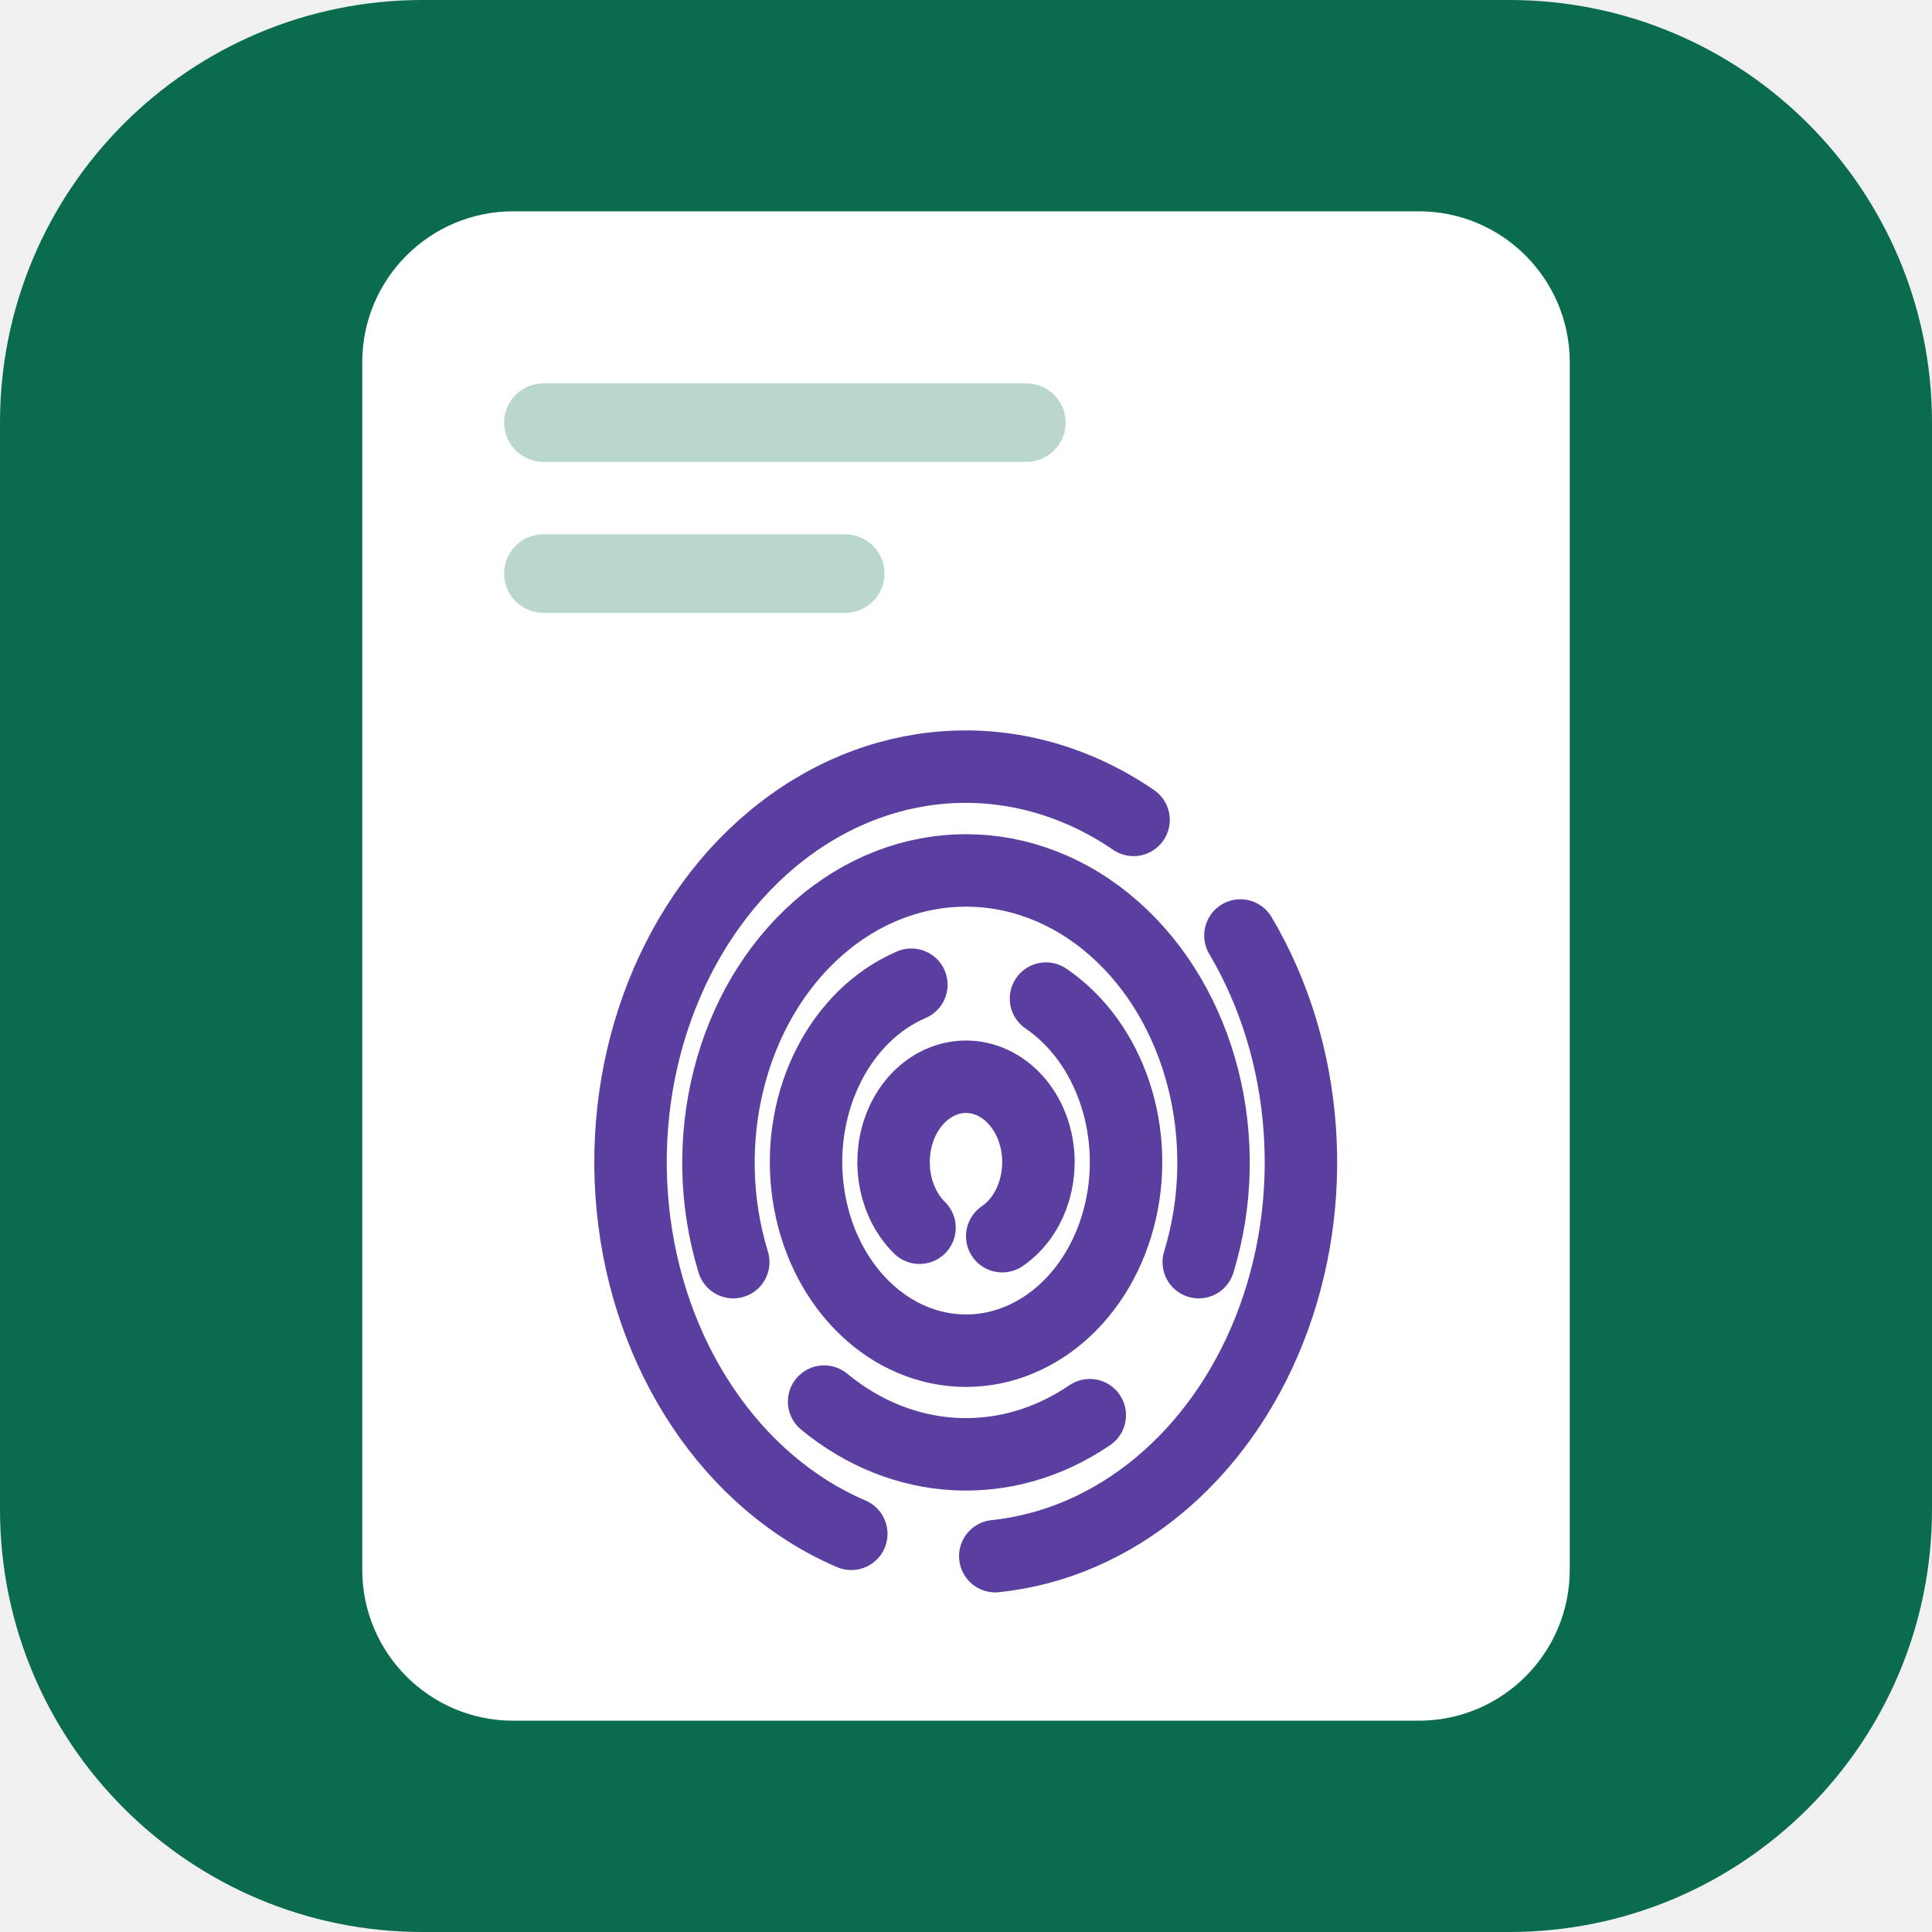
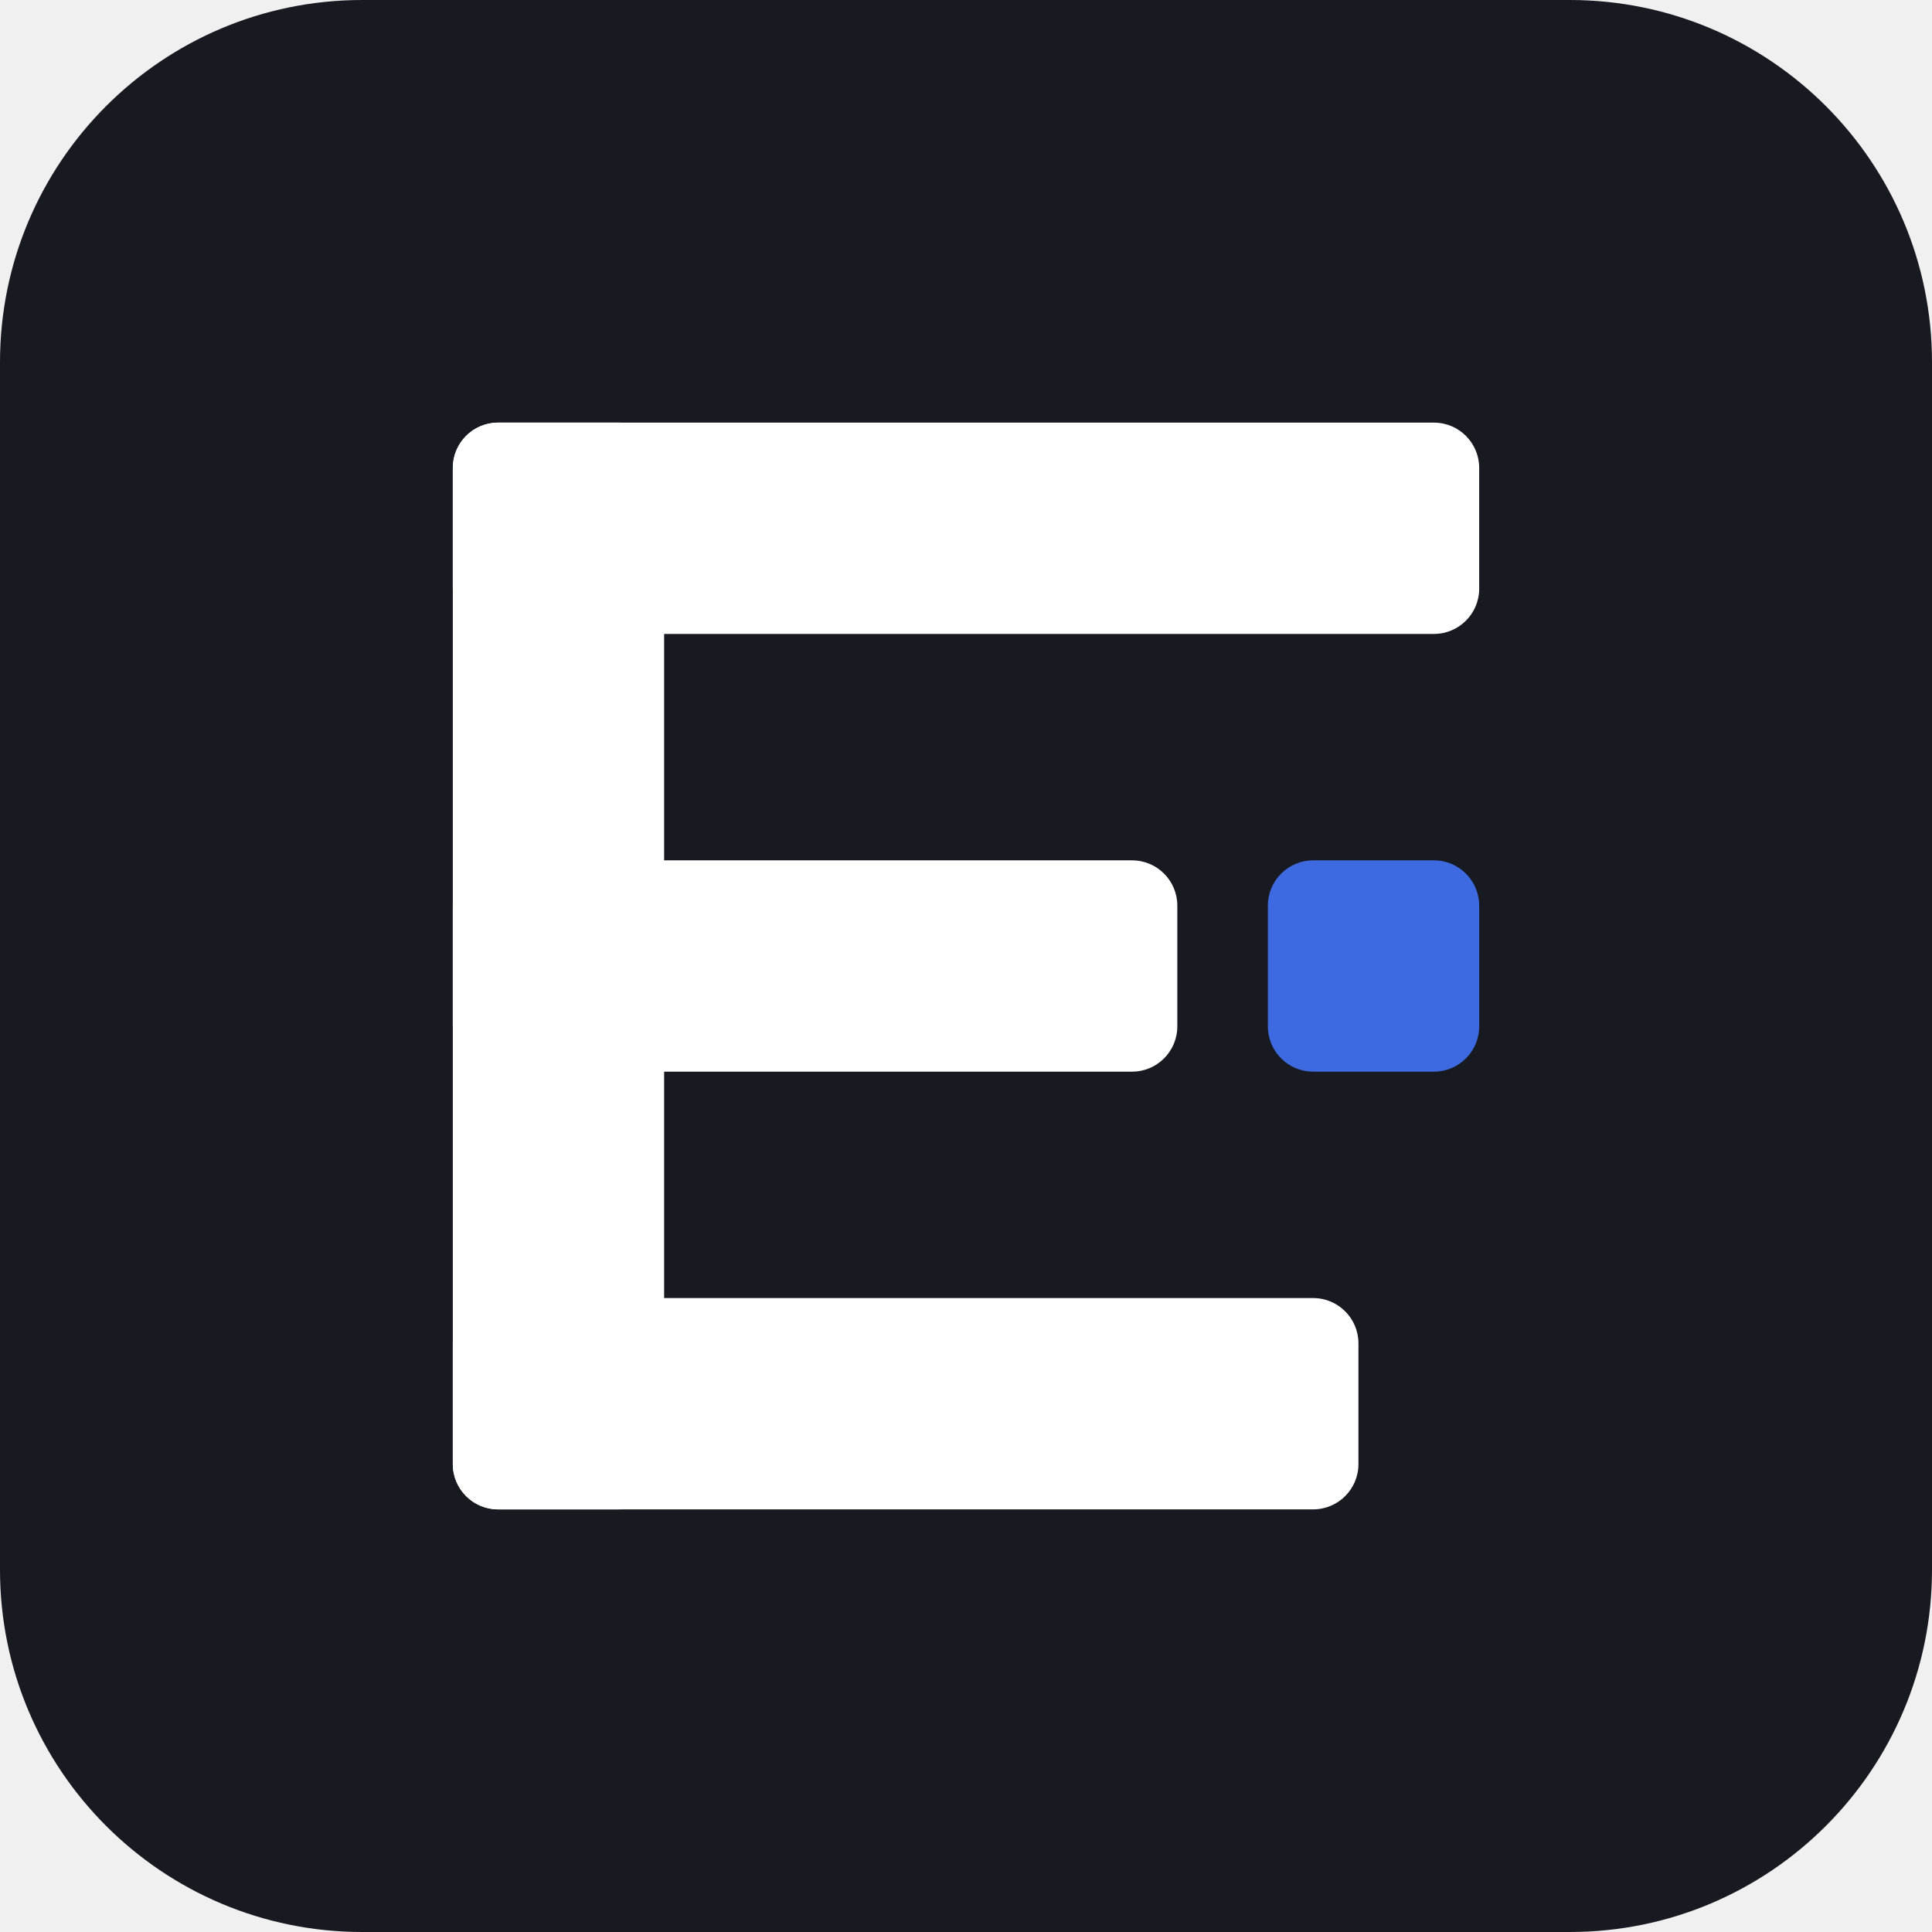
- <svg xmlns="http://www.w3.org/2000/svg" viewBox="0 0 64 64" role="img" aria-label="Election as a System">
-   <rect width="64" height="64" rx="14" fill="#0b6b4f" />
-   <rect x="12" y="7" width="40" height="50" rx="5" fill="#ffffff" />
-   <path d="M18 14h16M18 19h10" stroke="#b9d8cb" stroke-width="2.6" stroke-linecap="round" />
-   <path d="M33.20 40.95A2.40 2.83 0 1 0 30.46 40.67 M30.19 32.62A5.30 6.25 0 1 0 34.65 33.08 M39.71 41.81A8.20 9.68 0 1 0 24.29 41.81 M27.30 46.43A8.20 9.68 0 0 0 36.10 46.88 M37.55 27.16A11.10 13.10 0 1 0 28.20 50.81 M32.97 51.55A11.10 13.10 0 0 0 41.09 30.99" fill="none" stroke="#5b3fa0" stroke-width="2.4" stroke-linecap="round" />
+ <svg xmlns="http://www.w3.org/2000/svg" viewBox="0 0 64 64">
+   <rect width="64" height="64" rx="12" fill="#171a20" />
+   <g fill="#ffffff">
+     <rect x="15" y="14" width="34" height="7" rx="1.5" />
+     <rect x="15" y="28.5" width="24" height="7" rx="1.5" />
+     <rect x="15" y="43" width="30" height="7" rx="1.5" />
+     <rect x="15" y="14" width="7" height="36" rx="1.5" />
+   </g>
+   <rect x="42" y="28.5" width="7" height="7" rx="1.5" fill="#3e6ae1" />
</svg>
